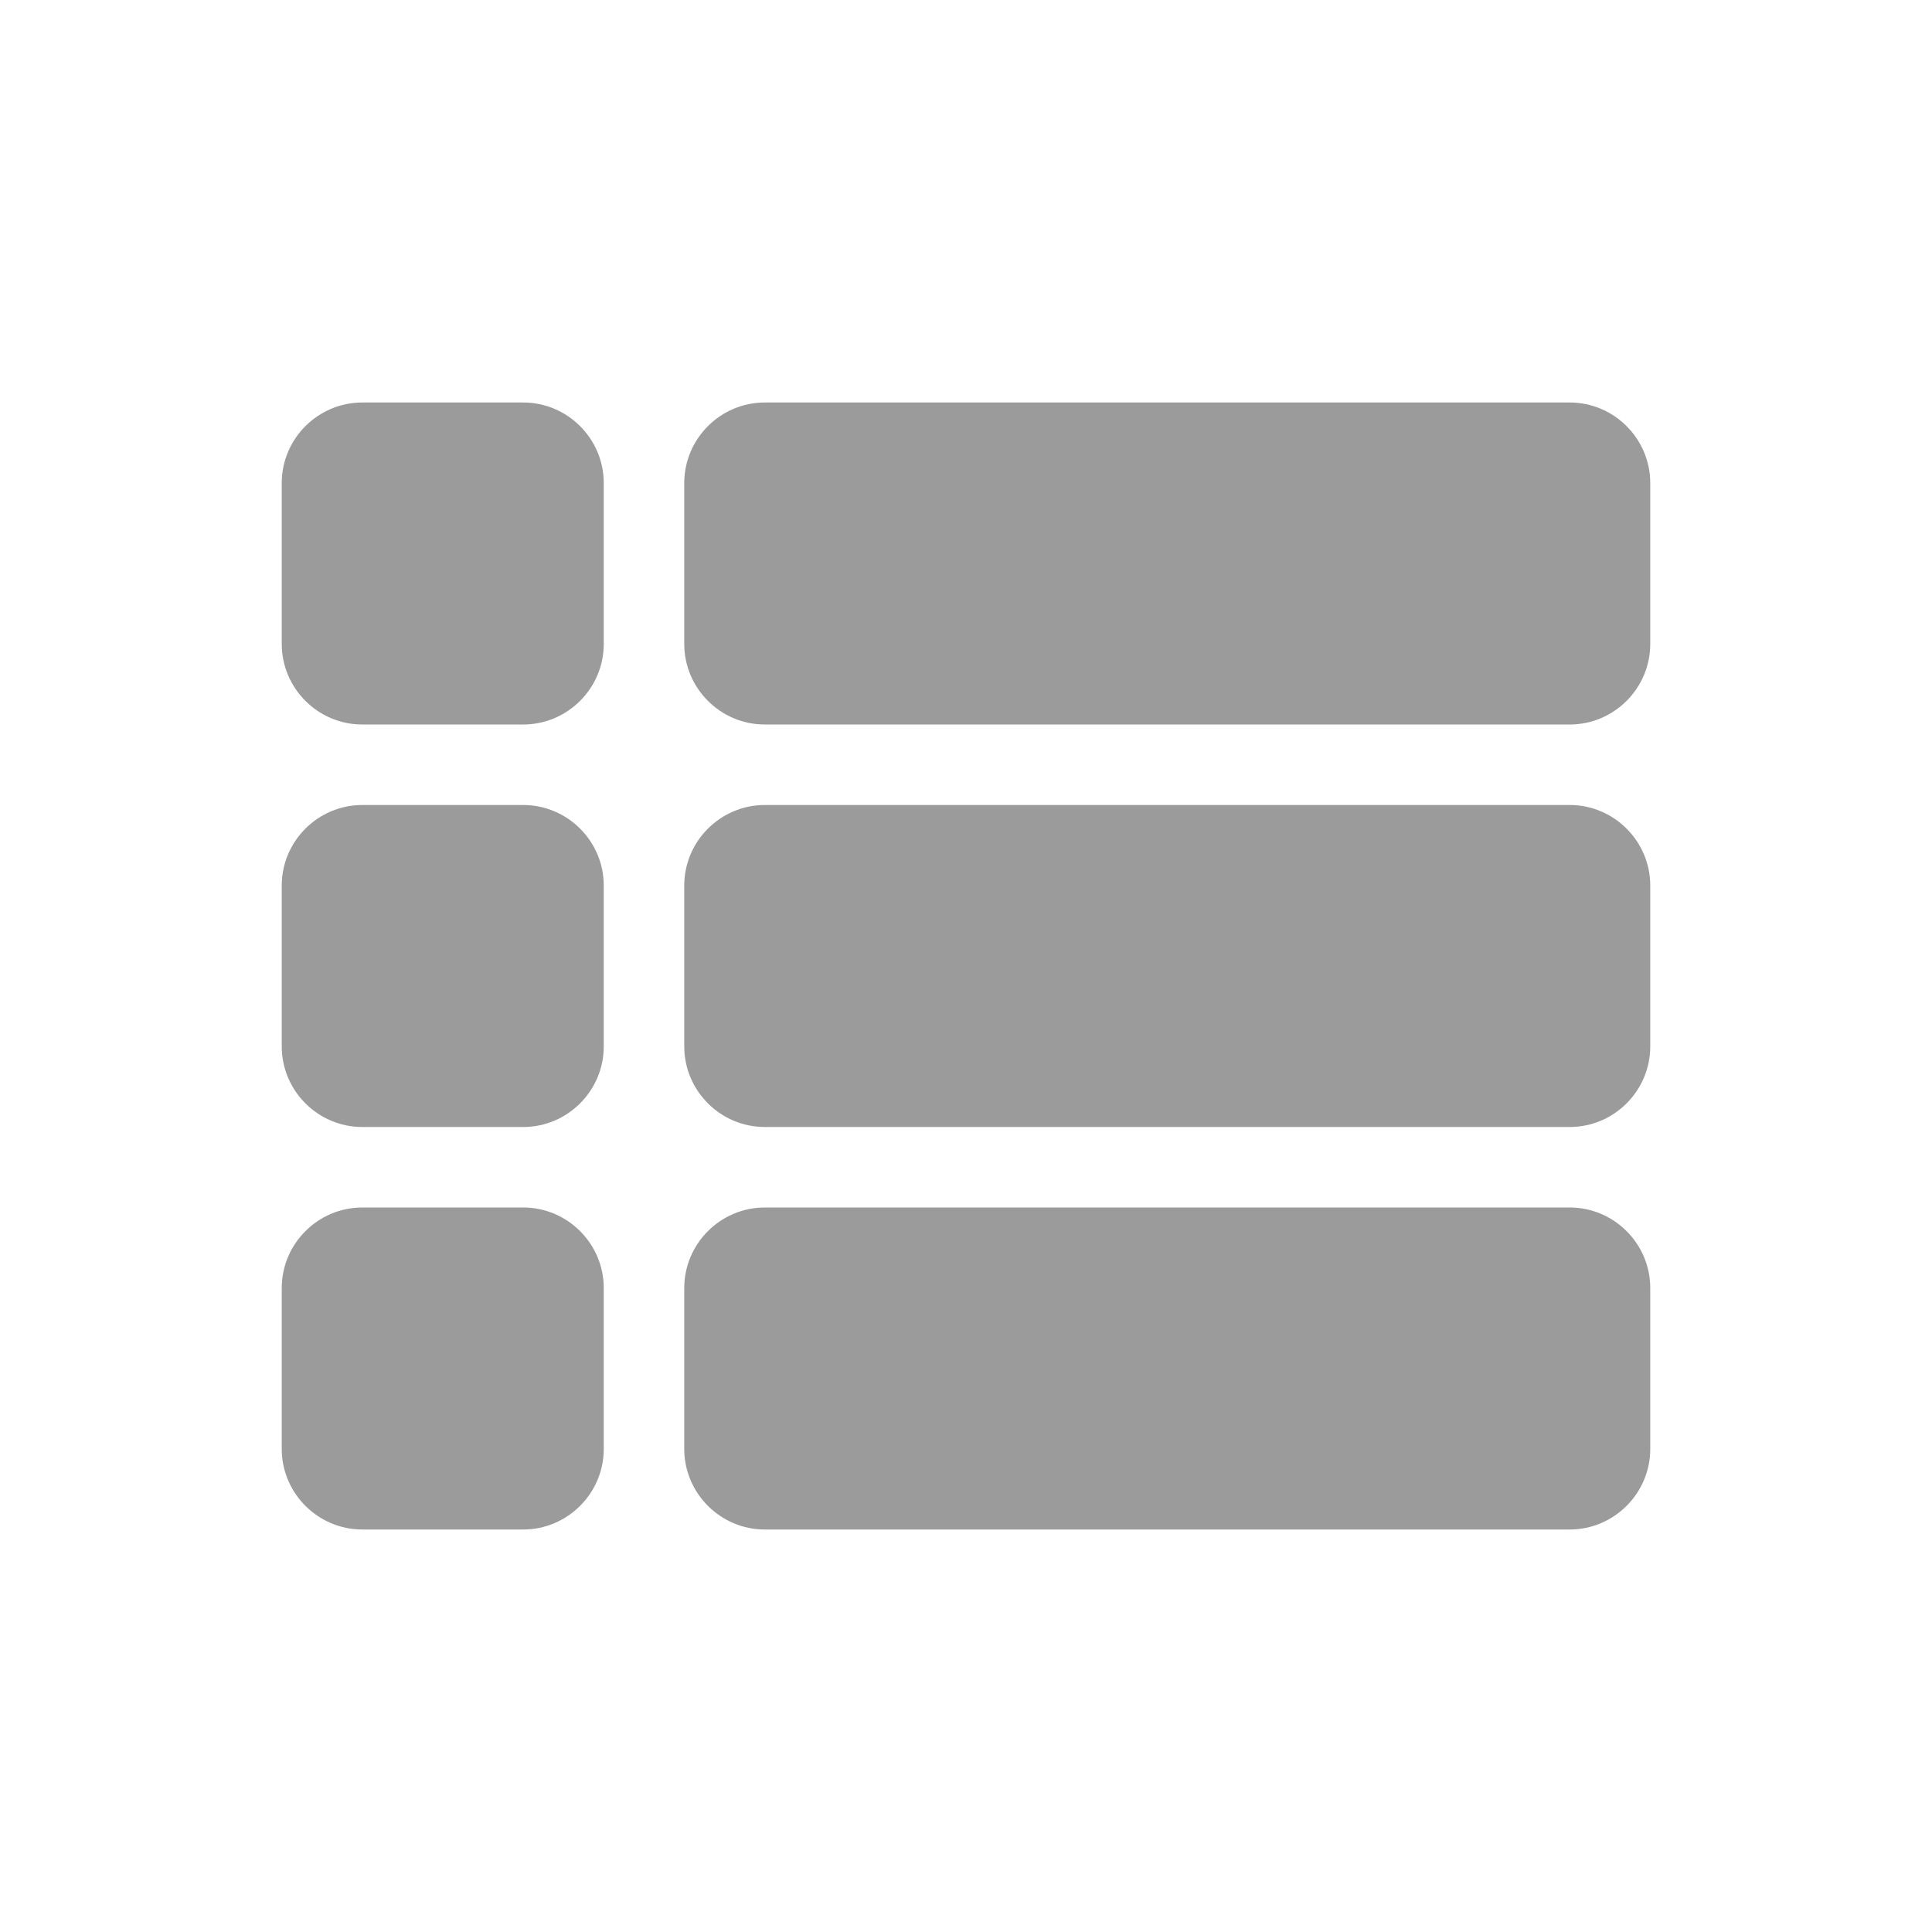
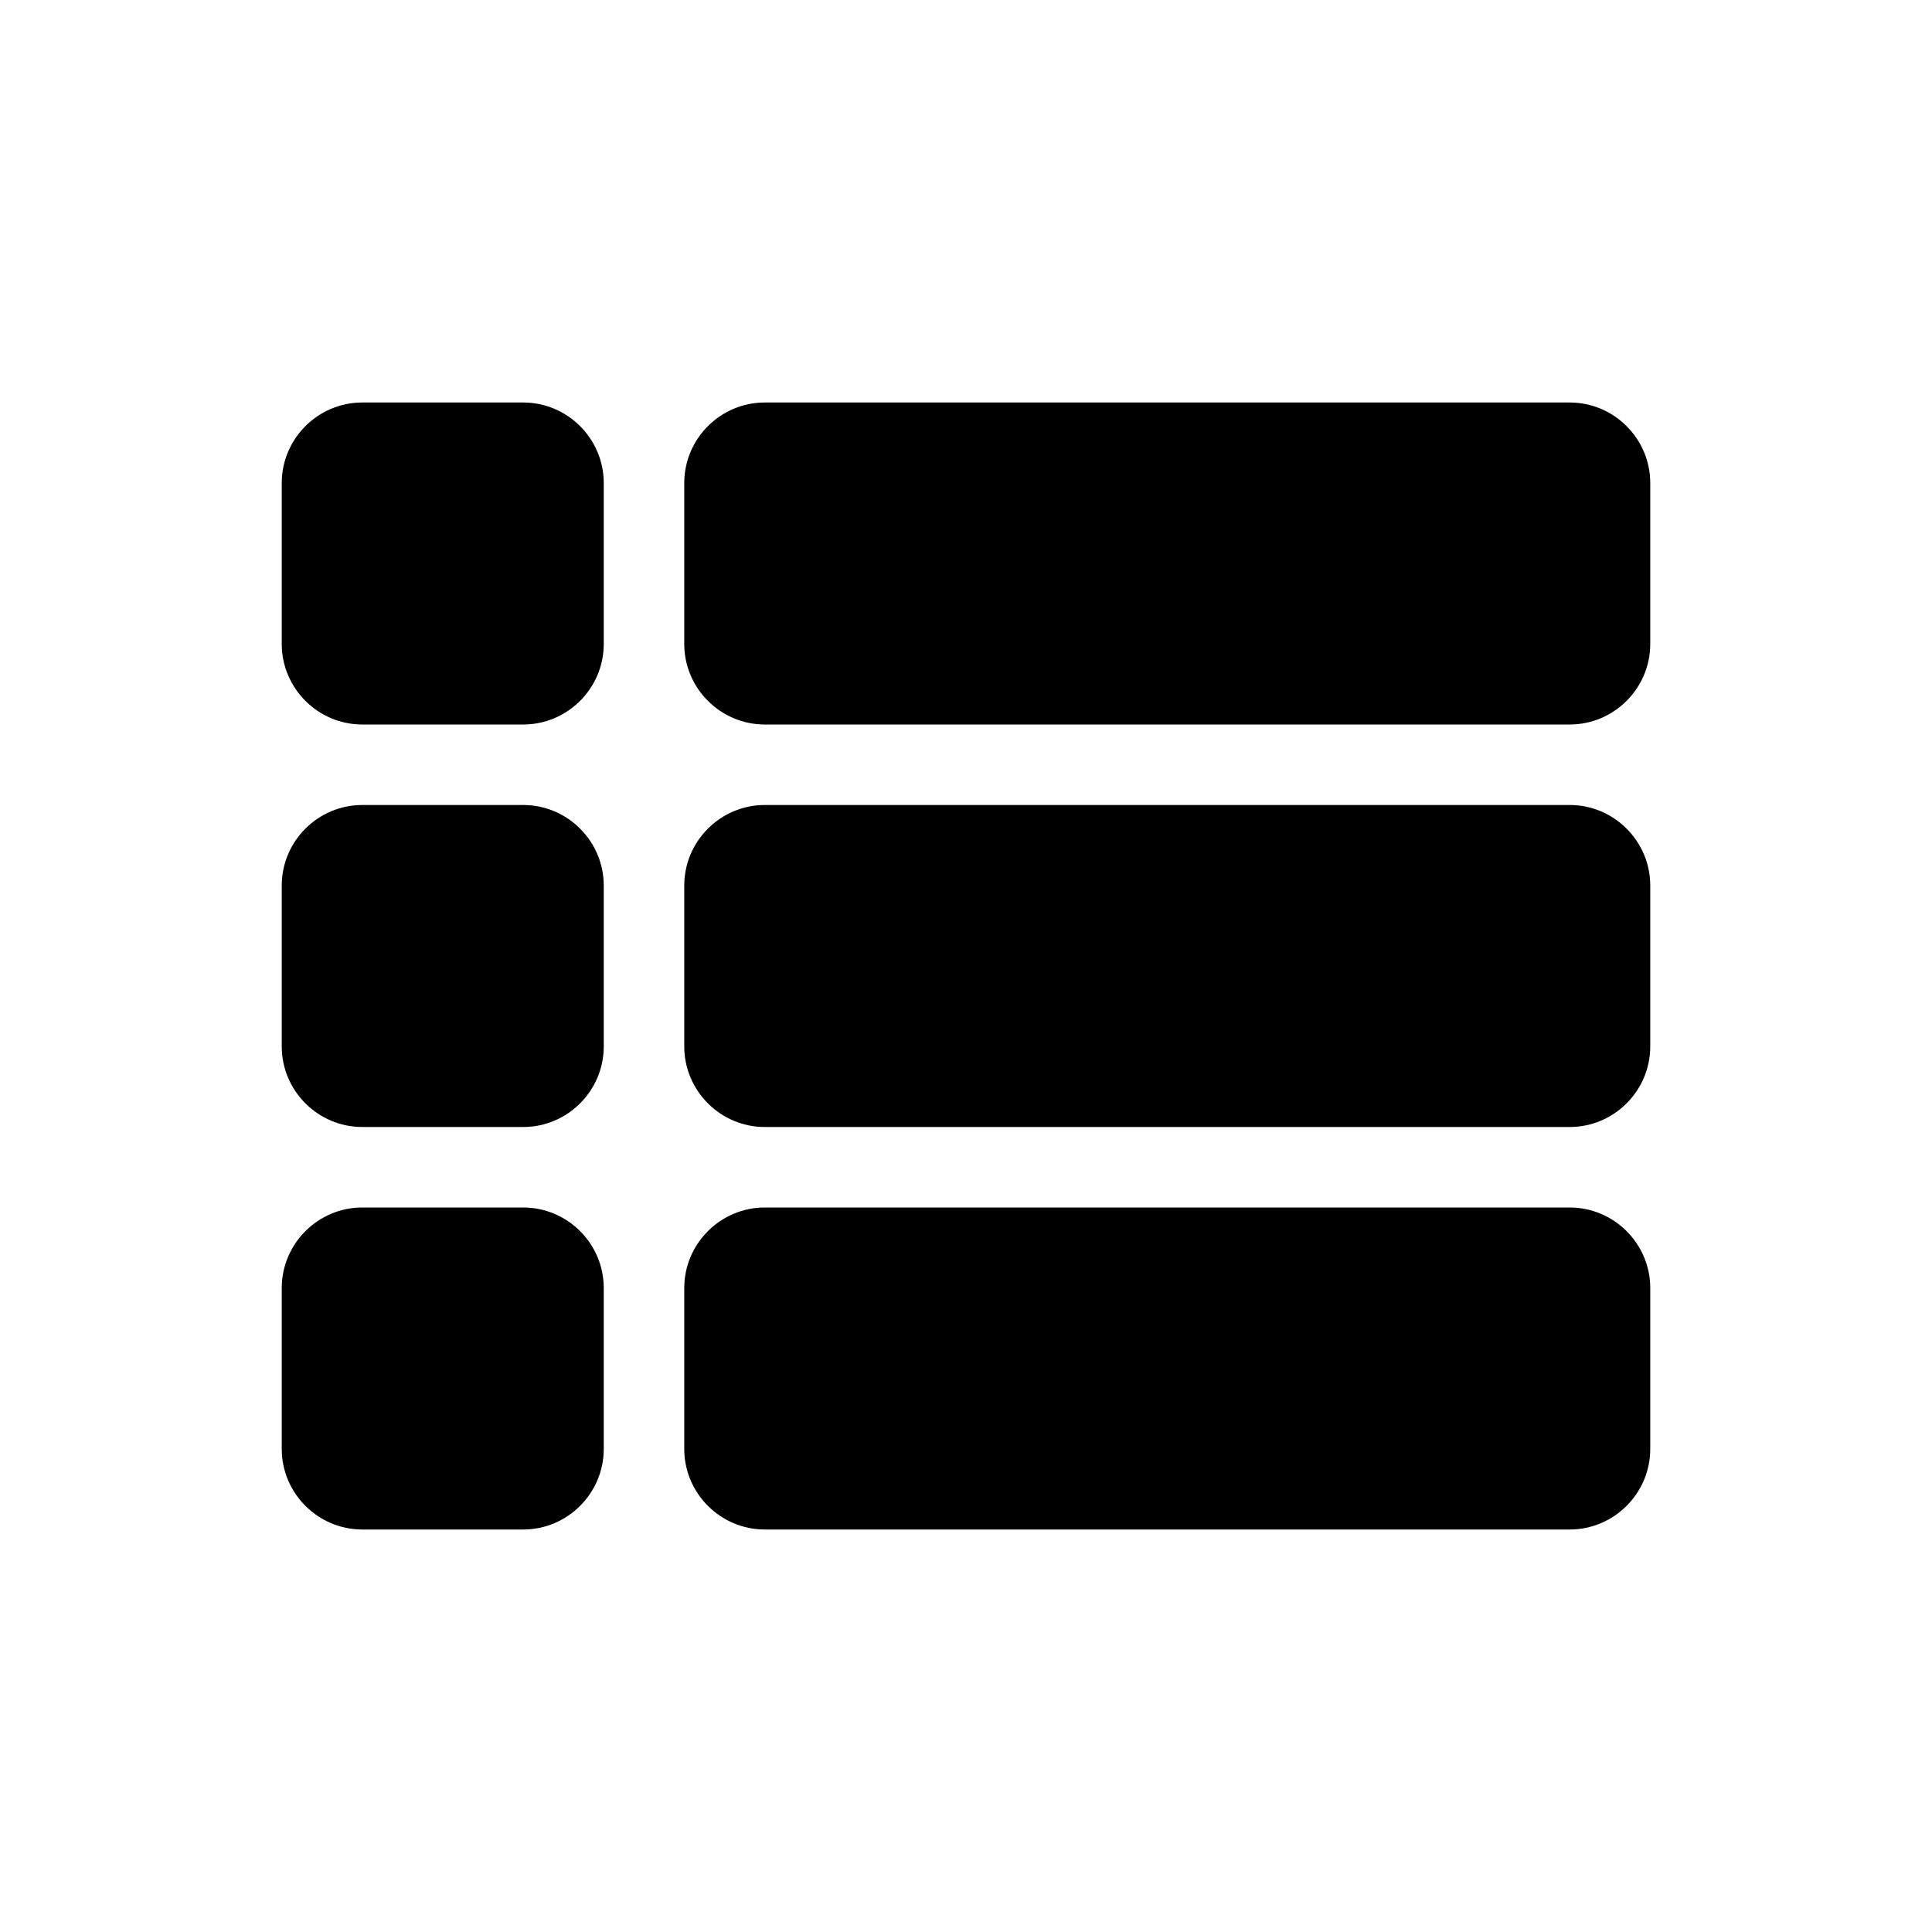
- <svg xmlns="http://www.w3.org/2000/svg" xmlns:xlink="http://www.w3.org/1999/xlink" fill="#9B9B9B" width="24" height="24" viewBox="0 0 24 24">
+ <svg xmlns="http://www.w3.org/2000/svg" xmlns:xlink="http://www.w3.org/1999/xlink" fill="currentColor" width="24" height="24" viewBox="0 0 24 24">
  <defs>
    <path id="products-dark" d="M4.5 14h2c.55 0 1-.45 1-1v-2c0-.55-.45-1-1-1h-2c-.55 0-1 .45-1 1v2c0 .55.45 1 1 1zm0 5h2c.55 0 1-.45 1-1v-2c0-.55-.45-1-1-1h-2c-.55 0-1 .45-1 1v2c0 .55.45 1 1 1zm0-10h2c.55 0 1-.45 1-1V6c0-.55-.45-1-1-1h-2c-.55 0-1 .45-1 1v2c0 .55.45 1 1 1zm5 5h10c.55 0 1-.45 1-1v-2c0-.55-.45-1-1-1h-10c-.55 0-1 .45-1 1v2c0 .55.45 1 1 1zm0 5h10c.55 0 1-.45 1-1v-2c0-.55-.45-1-1-1h-10c-.55 0-1 .45-1 1v2c0 .55.45 1 1 1zm-1-13v2c0 .55.45 1 1 1h10c.55 0 1-.45 1-1V6c0-.55-.45-1-1-1h-10c-.55 0-1 .45-1 1z" />
  </defs>
  <use fill="inherit" fill-rule="evenodd" xlink:href="#products-dark" />
</svg>
